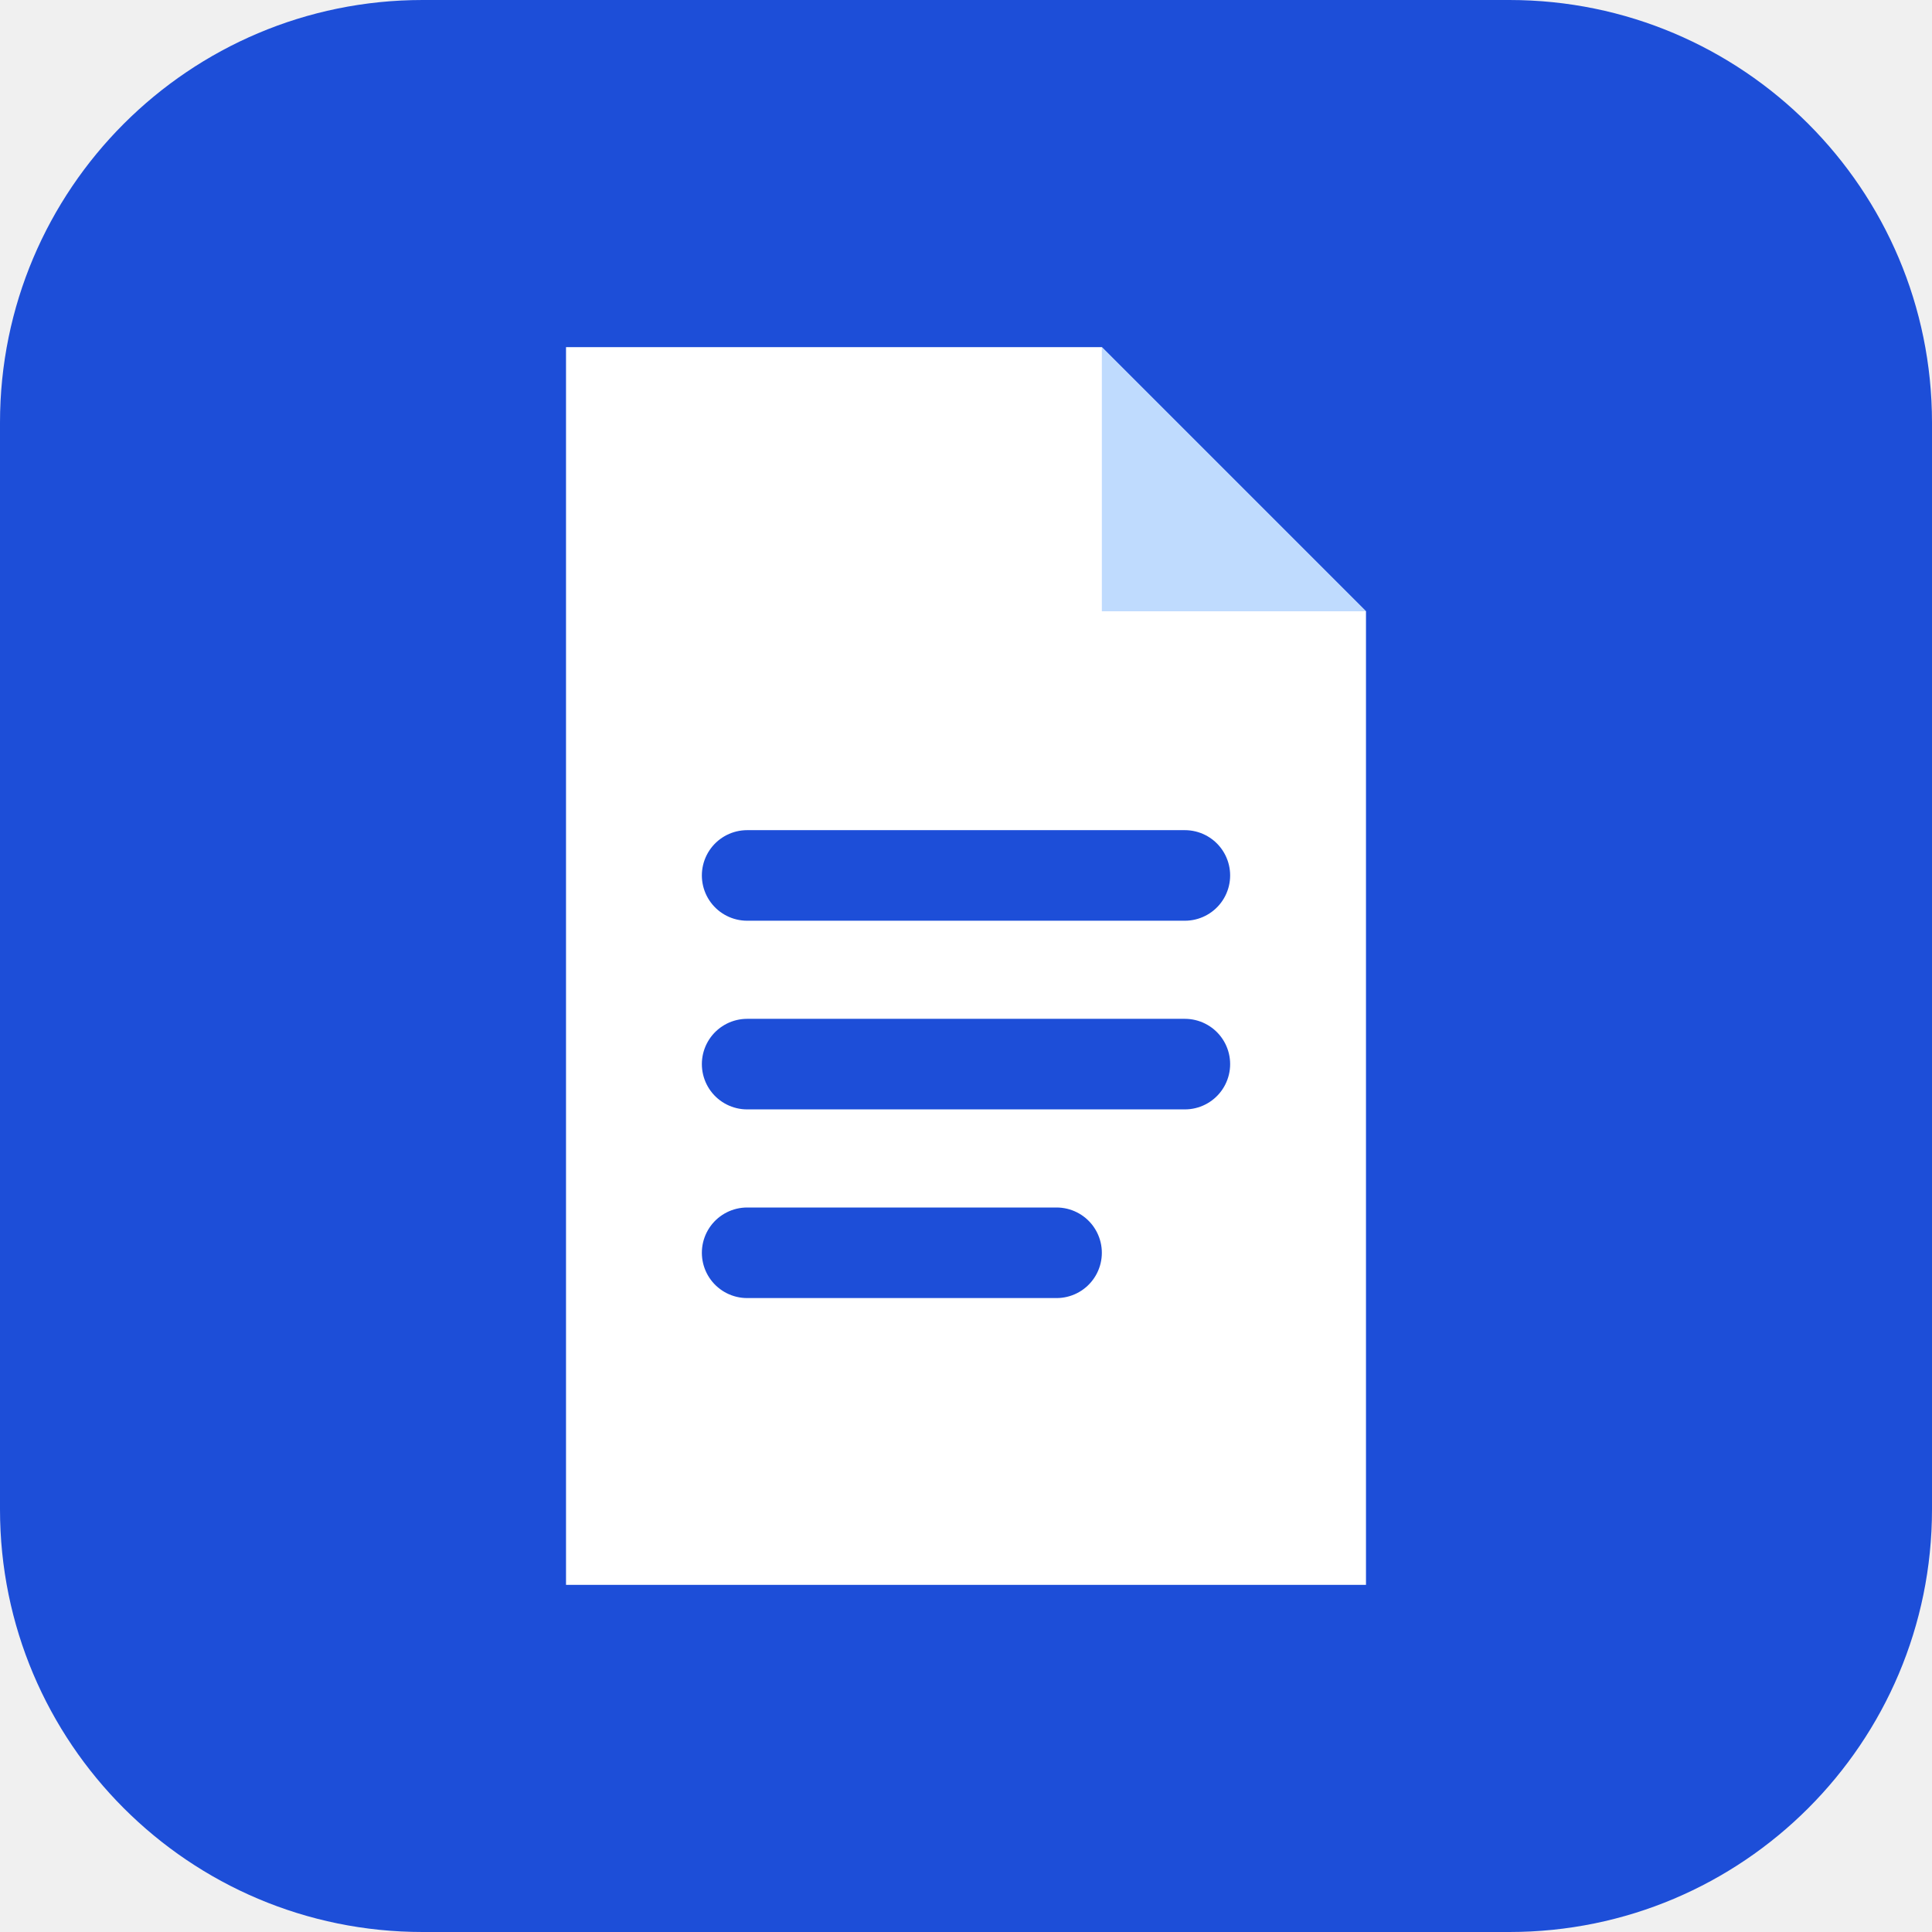
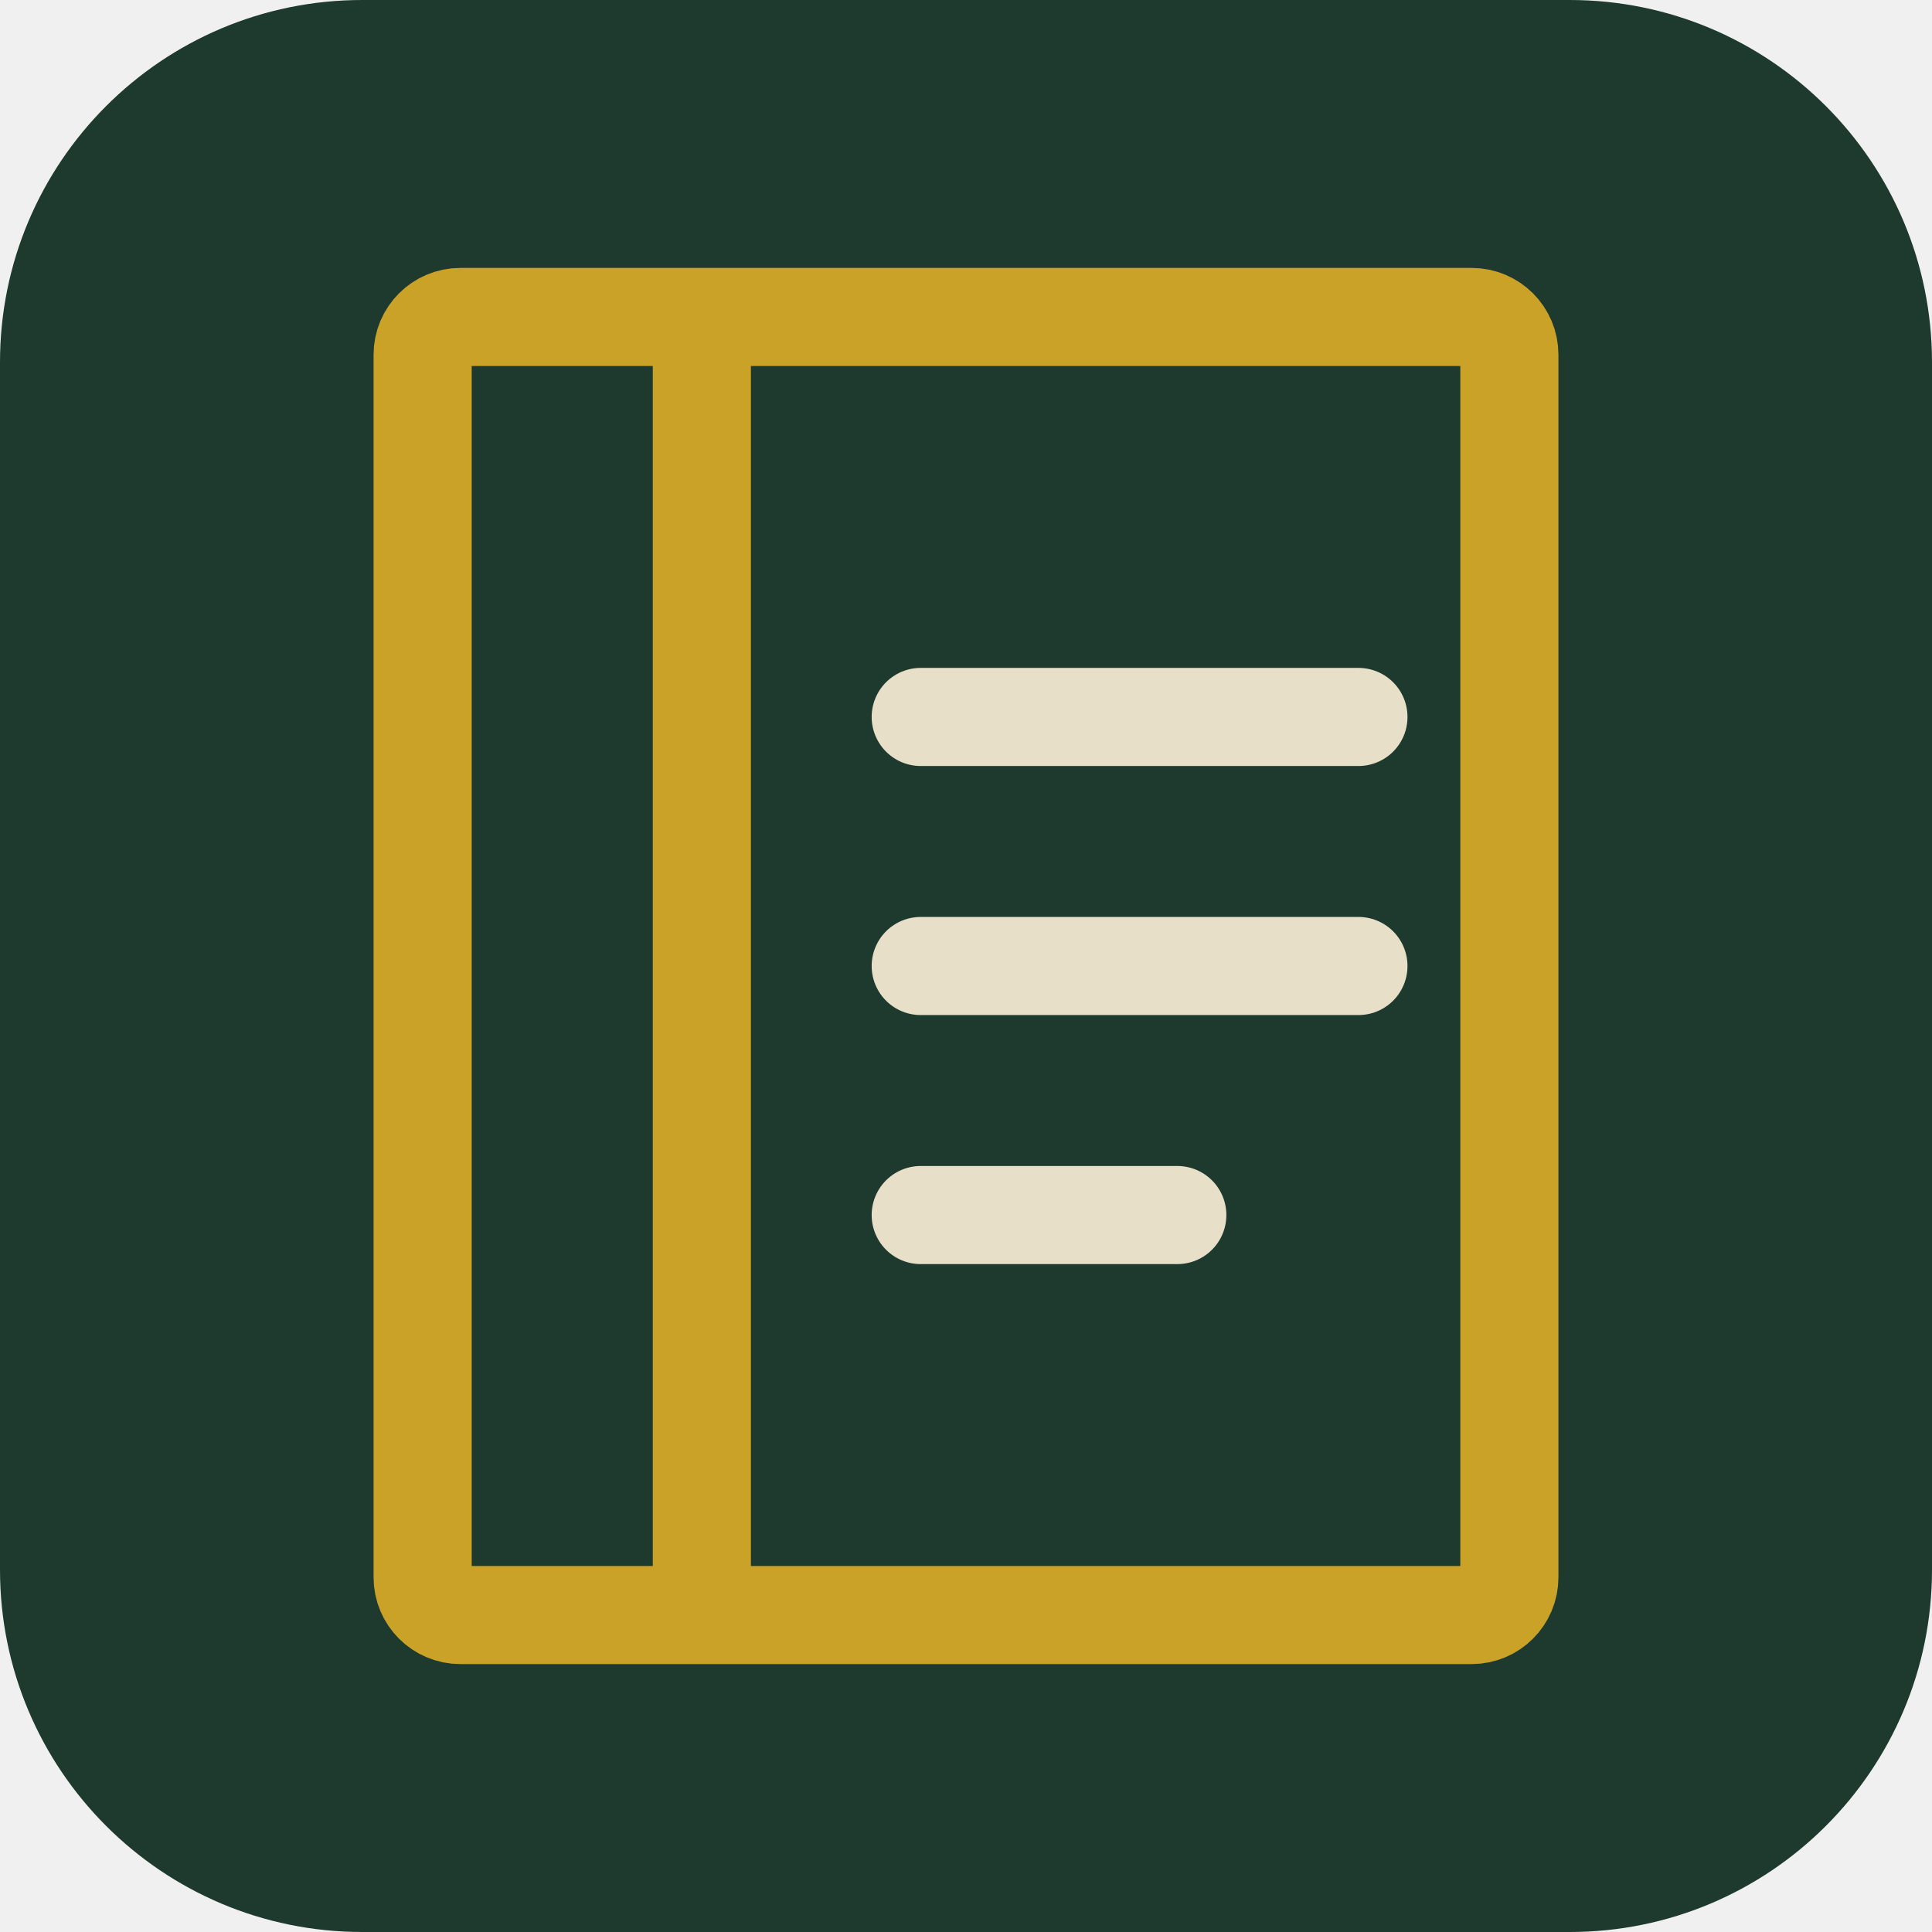
<svg xmlns="http://www.w3.org/2000/svg" viewBox="0 0 512 512" role="img" aria-label="AIC Documents">
-   <rect width="512" height="512" rx="112" fill="#1d4ed8" />
-   <path d="M150 92h142l70 70v258H150z" fill="#fff" />
-   <path d="M292 92v70h70" fill="#bfdbfe" />
-   <path d="M198 232h116M198 282h116M198 332h82" fill="none" stroke="#1d4ed8" stroke-width="24" stroke-linecap="round" />
+   <rect width="512" height="512" rx="96" fill="#1e3a2f" />
+   <rect x="112" y="84" width="288" height="344" rx="10" fill="none" stroke="#c9a227" stroke-width="26" />
+   <path d="M186 84v344" fill="none" stroke="#c9a227" stroke-width="26" />
+   <path d="M244 190h116M244 256h116M244 322h68" fill="none" stroke="#e8dfc9" stroke-width="26" stroke-linecap="round" />
</svg>
